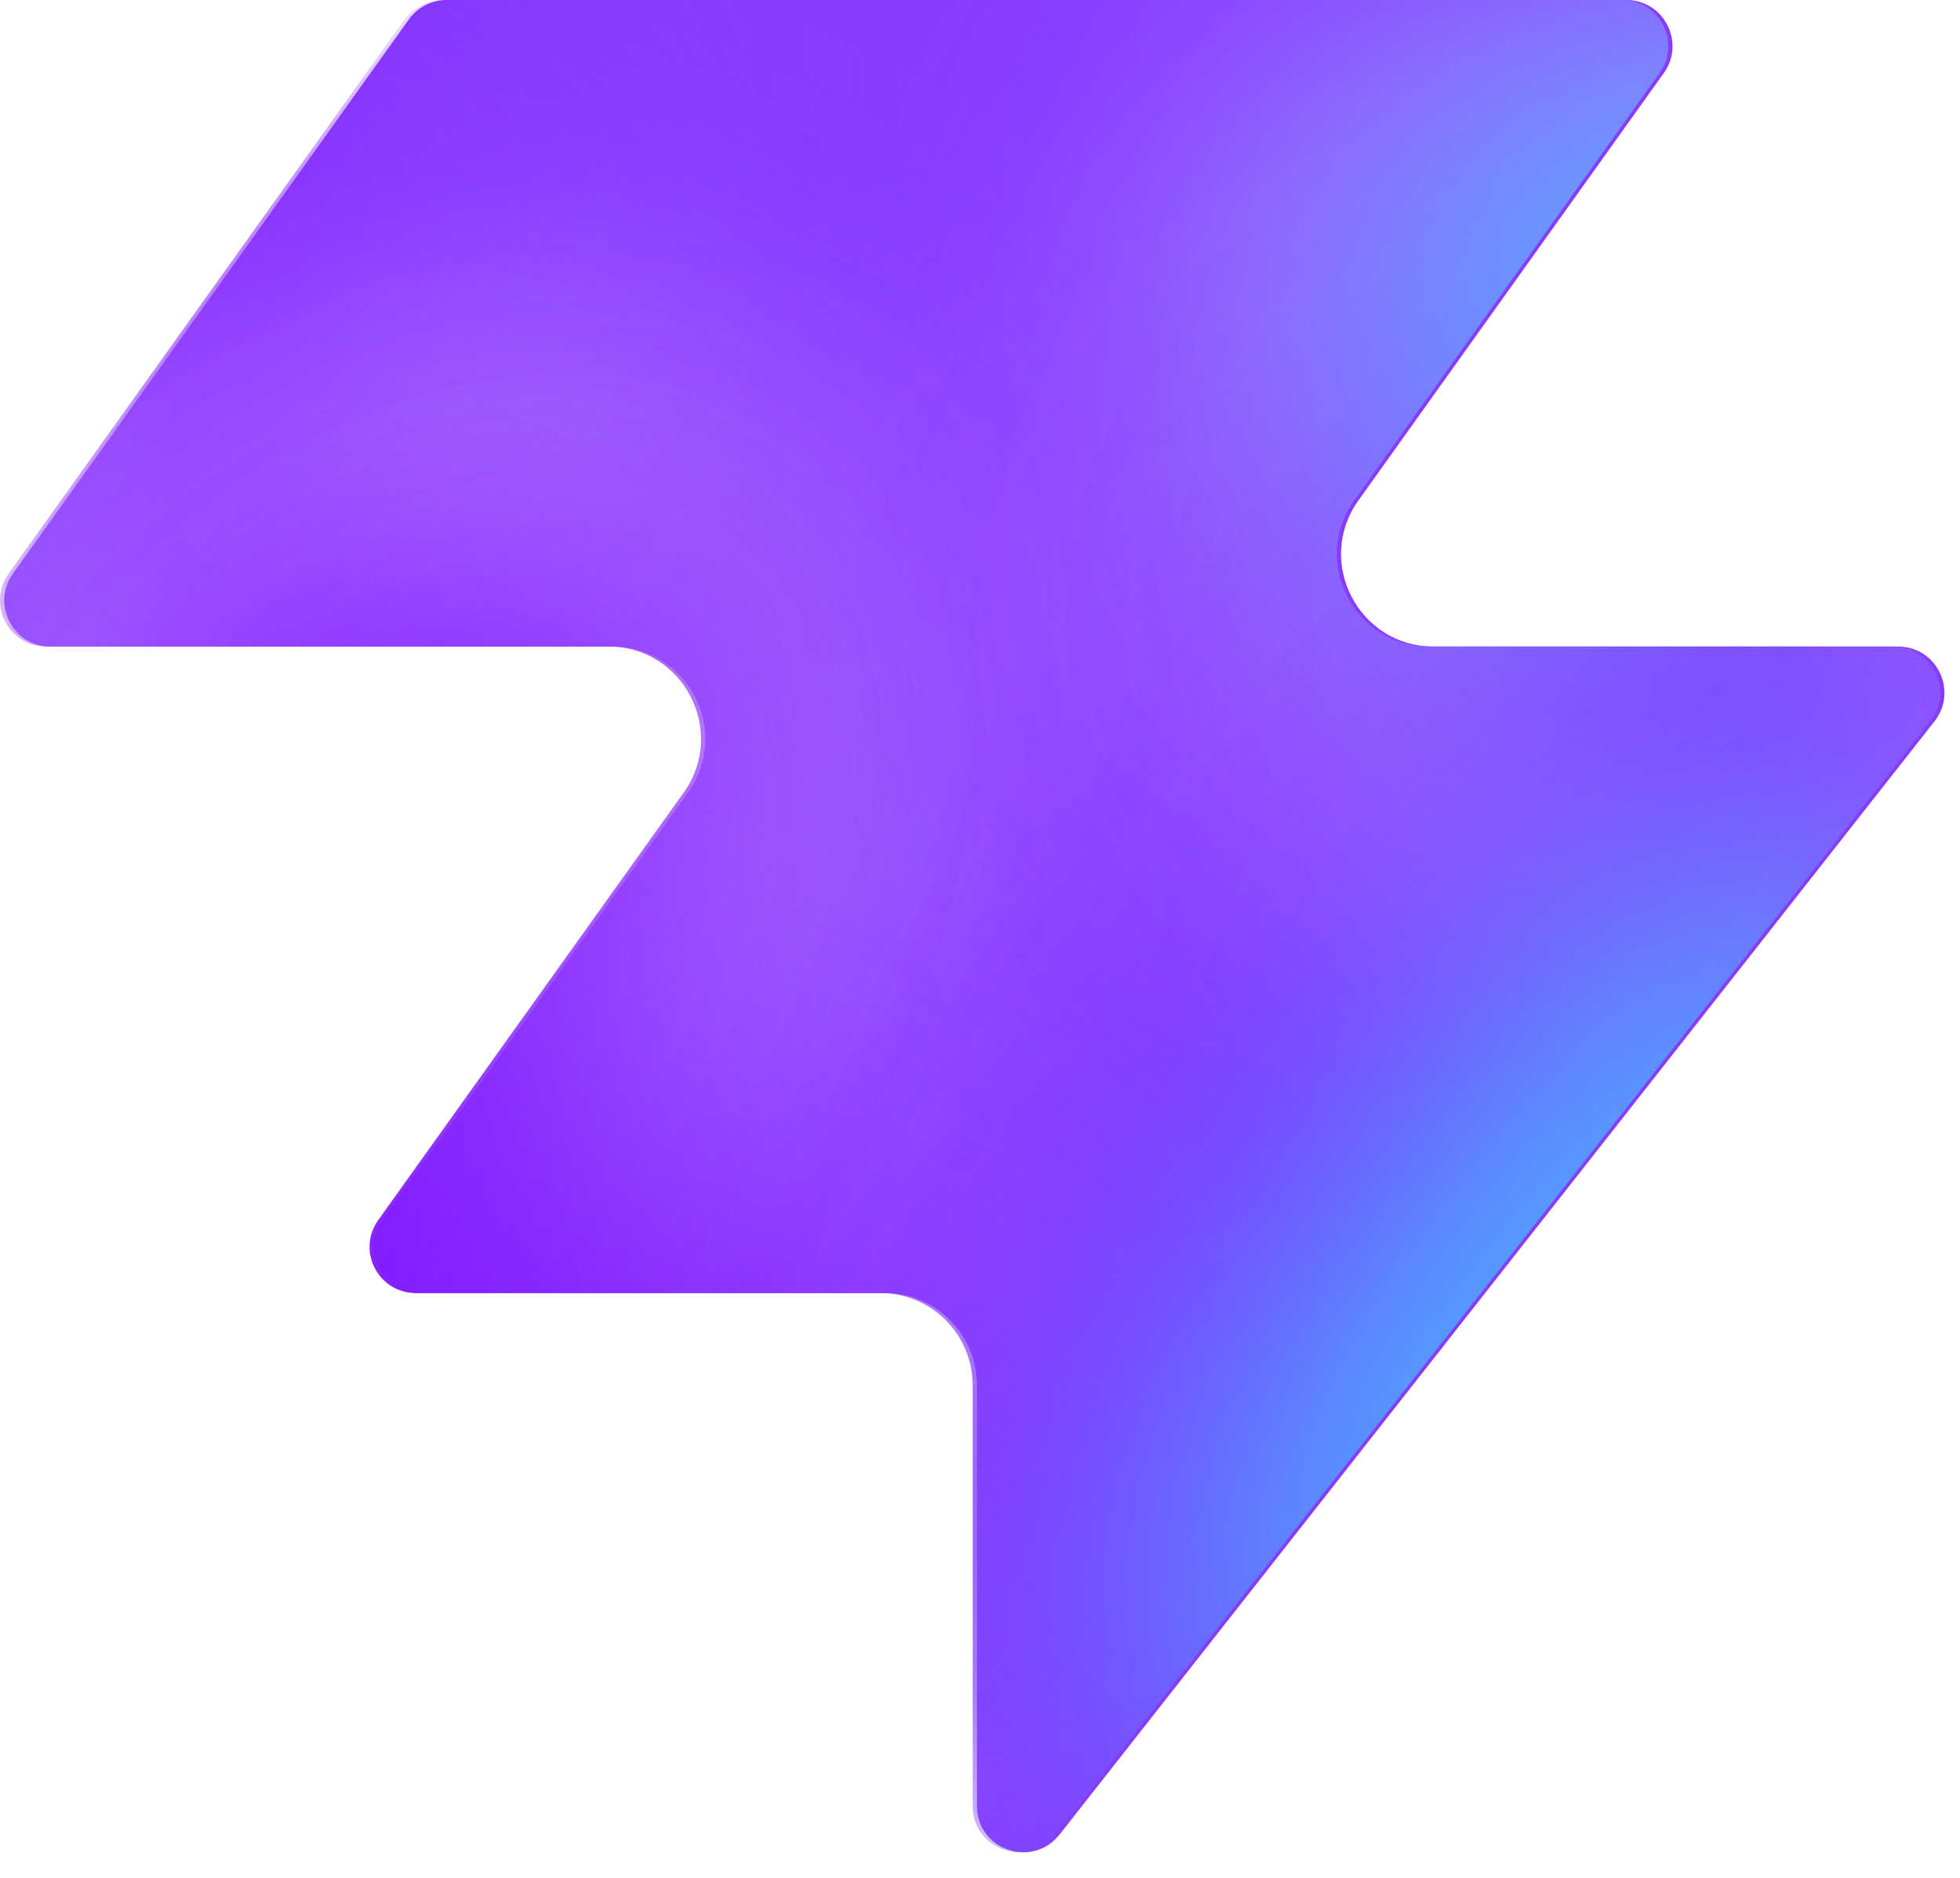
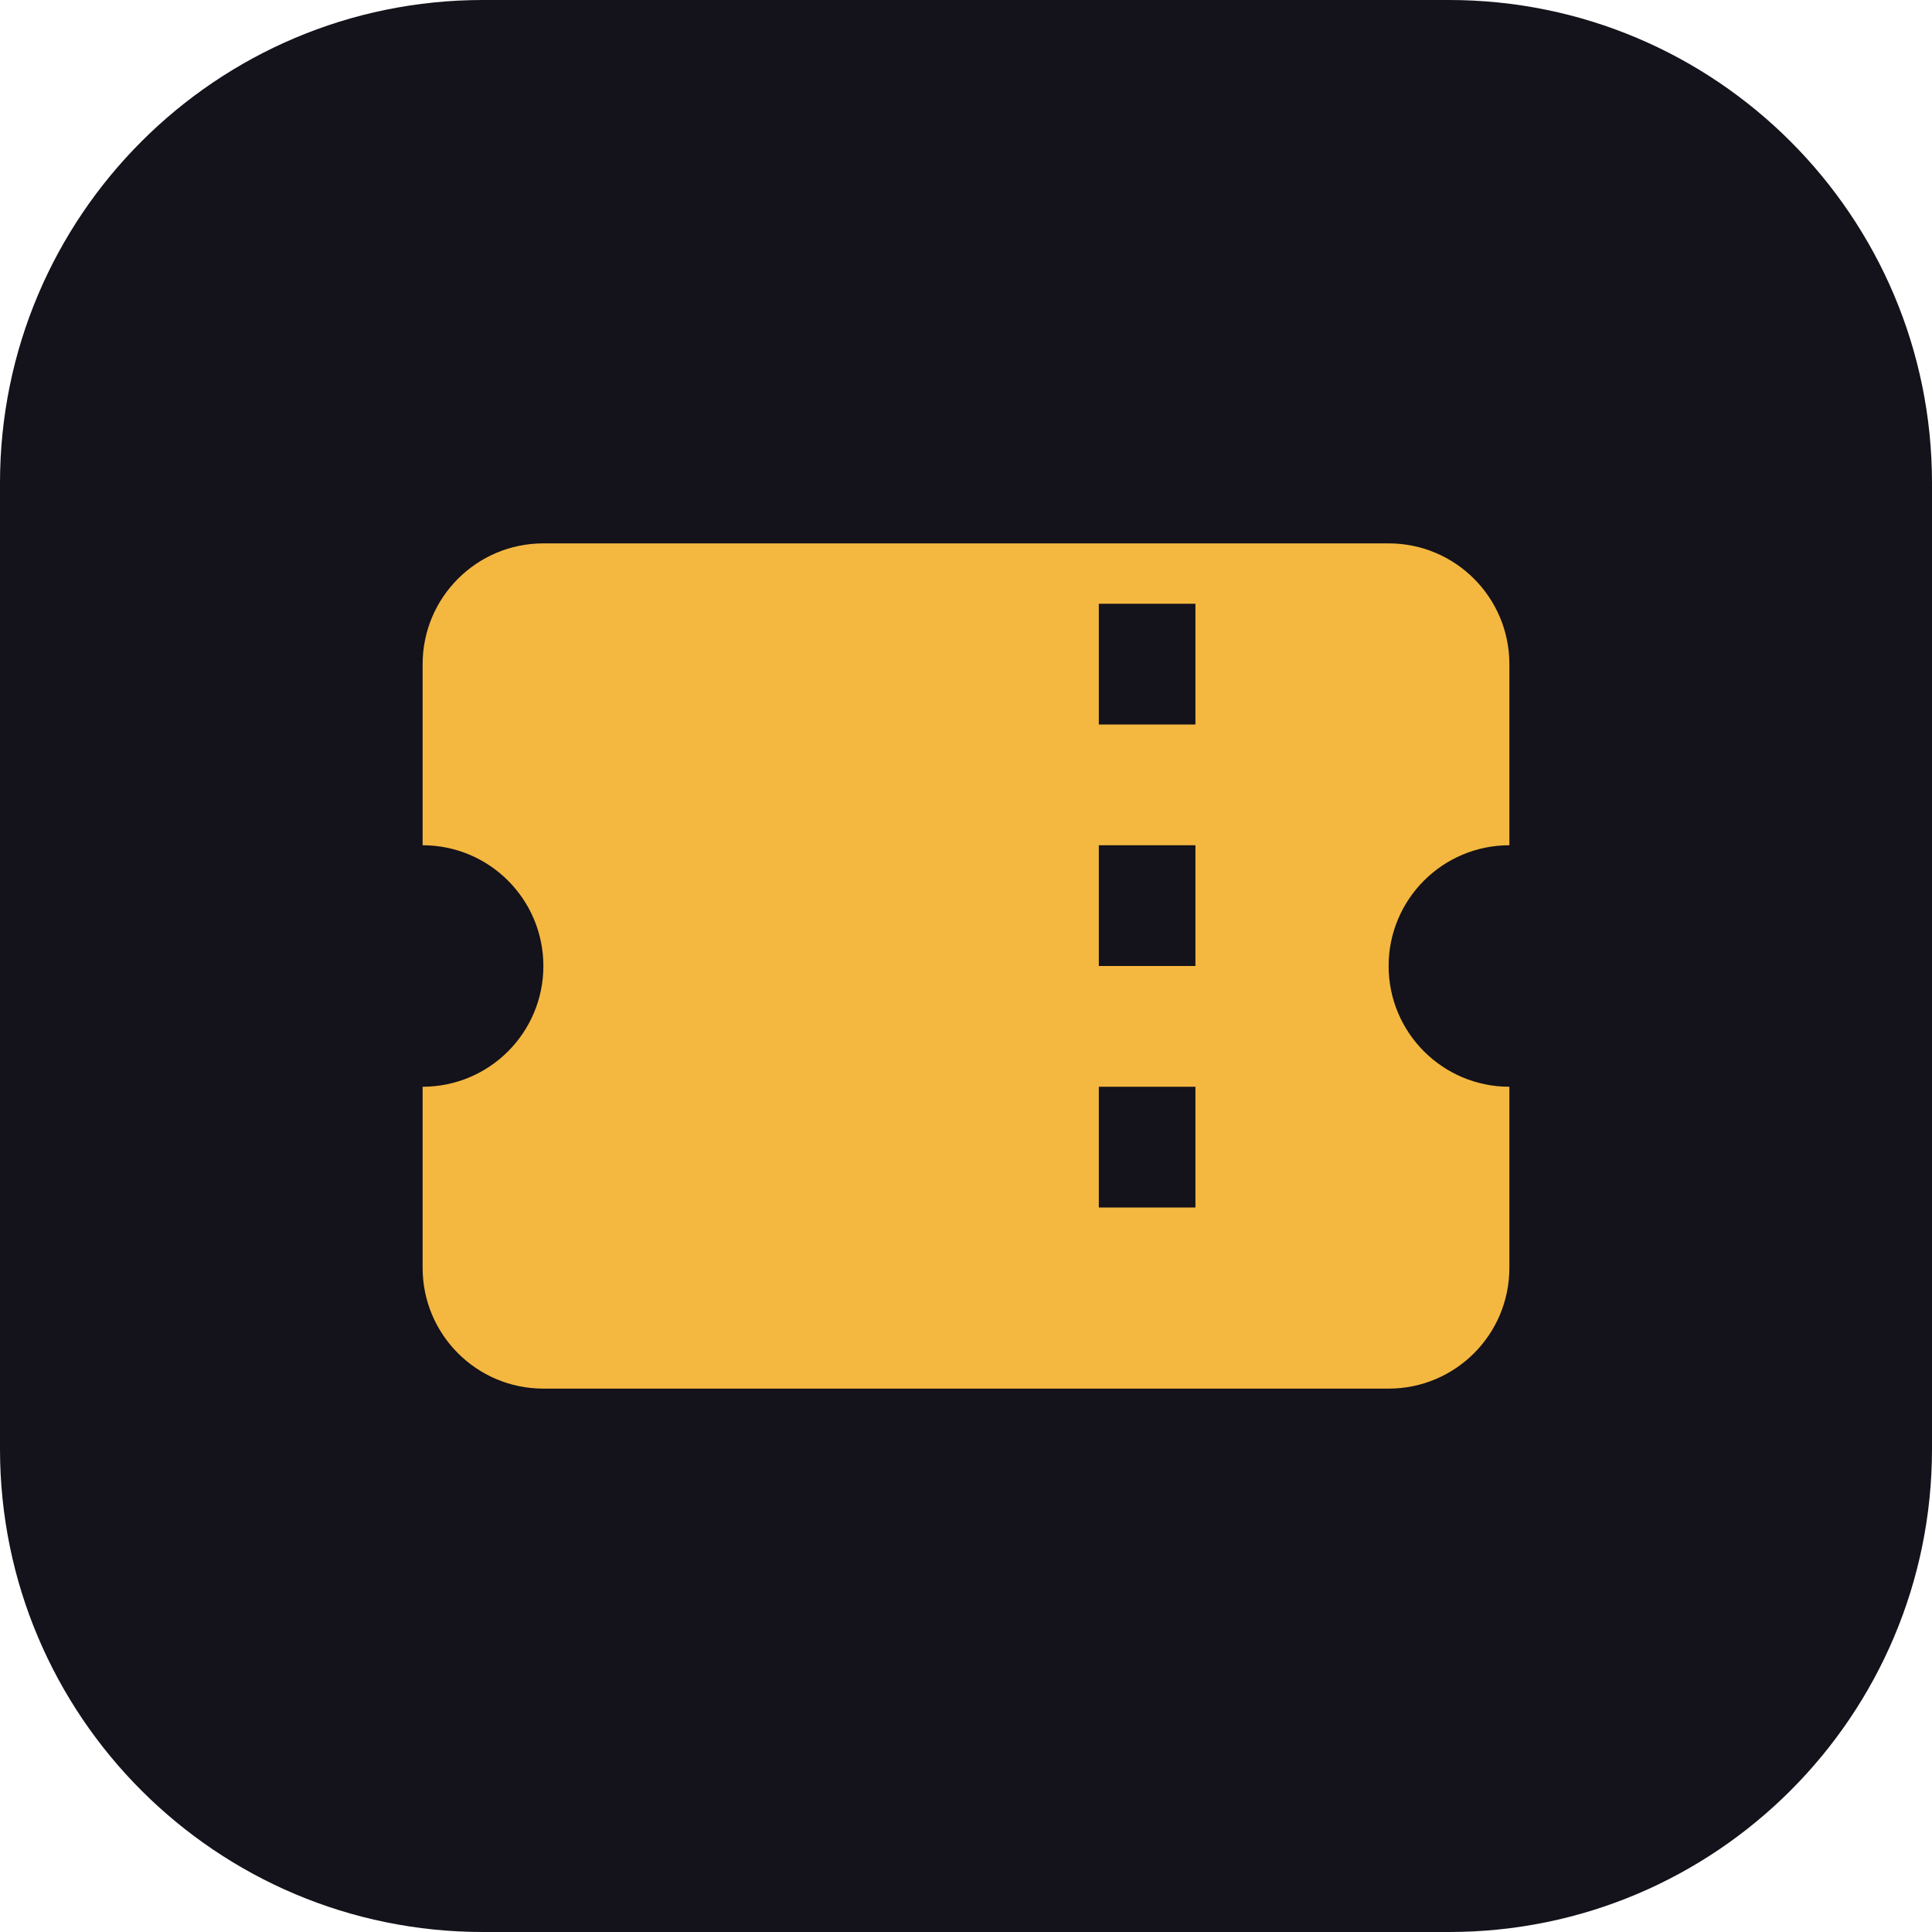
- <svg xmlns="http://www.w3.org/2000/svg" width="48" height="46" fill="none" viewBox="0 0 48 46">
-   <path fill="#863bff" d="M25.946 44.938c-.664.845-2.021.375-2.021-.698V33.937a2.26 2.26 0 0 0-2.262-2.262H10.287c-.92 0-1.456-1.04-.92-1.788l7.48-10.471c1.07-1.497 0-3.578-1.842-3.578H1.237c-.92 0-1.456-1.04-.92-1.788L10.013.474c.214-.297.556-.474.92-.474h28.894c.92 0 1.456 1.04.92 1.788l-7.48 10.471c-1.07 1.498 0 3.579 1.842 3.579h11.377c.943 0 1.473 1.088.89 1.83L25.947 44.94z" style="fill:#863bff;fill:color(display-p3 .525 .23 1);fill-opacity:1" />
-   <mask id="a" width="48" height="46" x="0" y="0" maskUnits="userSpaceOnUse" style="mask-type:alpha">
-     <path fill="#000" d="M25.842 44.938c-.664.844-2.021.375-2.021-.698V33.937a2.26 2.26 0 0 0-2.262-2.262H10.183c-.92 0-1.456-1.04-.92-1.788l7.48-10.471c1.07-1.498 0-3.579-1.842-3.579H1.133c-.92 0-1.456-1.04-.92-1.787L9.91.473c.214-.297.556-.474.92-.474h28.894c.92 0 1.456 1.04.92 1.788l-7.48 10.471c-1.07 1.498 0 3.578 1.842 3.578h11.377c.943 0 1.473 1.088.89 1.832L25.843 44.94z" style="fill:#000;fill-opacity:1" />
-   </mask>
-   <g mask="url(#a)">
-     <g filter="url(#b)">
-       <ellipse cx="5.508" cy="14.704" fill="#ede6ff" rx="5.508" ry="14.704" style="fill:#ede6ff;fill:color(display-p3 .927 .903 1);fill-opacity:1" transform="matrix(.00324 1 1 -.00324 -4.47 31.516)" />
-     </g>
-     <g filter="url(#c)">
-       <ellipse cx="10.399" cy="29.851" fill="#ede6ff" rx="10.399" ry="29.851" style="fill:#ede6ff;fill:color(display-p3 .927 .903 1);fill-opacity:1" transform="matrix(.00324 1 1 -.00324 -39.328 7.883)" />
-     </g>
-     <g filter="url(#d)">
-       <ellipse cx="5.508" cy="30.487" fill="#7e14ff" rx="5.508" ry="30.487" style="fill:#7e14ff;fill:color(display-p3 .492 .077 1);fill-opacity:1" transform="rotate(89.814 -25.913 -14.639)scale(1 -1)" />
-     </g>
-     <g filter="url(#e)">
-       <ellipse cx="5.508" cy="30.599" fill="#7e14ff" rx="5.508" ry="30.599" style="fill:#7e14ff;fill:color(display-p3 .492 .077 1);fill-opacity:1" transform="rotate(89.814 -32.644 -3.334)scale(1 -1)" />
-     </g>
-     <g filter="url(#f)">
-       <ellipse cx="5.508" cy="30.599" fill="#7e14ff" rx="5.508" ry="30.599" style="fill:#7e14ff;fill:color(display-p3 .492 .077 1);fill-opacity:1" transform="matrix(.00324 1 1 -.00324 -34.34 30.47)" />
-     </g>
-     <g filter="url(#g)">
-       <ellipse cx="14.072" cy="22.078" fill="#ede6ff" rx="14.072" ry="22.078" style="fill:#ede6ff;fill:color(display-p3 .927 .903 1);fill-opacity:1" transform="rotate(93.35 24.506 48.493)scale(-1 1)" />
-     </g>
-     <g filter="url(#h)">
-       <ellipse cx="3.47" cy="21.501" fill="#7e14ff" rx="3.47" ry="21.501" style="fill:#7e14ff;fill:color(display-p3 .492 .077 1);fill-opacity:1" transform="rotate(89.009 28.708 47.59)scale(-1 1)" />
-     </g>
-     <g filter="url(#i)">
-       <ellipse cx="3.47" cy="21.501" fill="#7e14ff" rx="3.47" ry="21.501" style="fill:#7e14ff;fill:color(display-p3 .492 .077 1);fill-opacity:1" transform="rotate(89.009 28.708 47.59)scale(-1 1)" />
-     </g>
-     <g filter="url(#j)">
-       <ellipse cx=".387" cy="8.972" fill="#7e14ff" rx="4.407" ry="29.108" style="fill:#7e14ff;fill:color(display-p3 .492 .077 1);fill-opacity:1" transform="rotate(39.51 .387 8.972)" />
-     </g>
-     <g filter="url(#k)">
-       <ellipse cx="47.523" cy="-6.092" fill="#7e14ff" rx="4.407" ry="29.108" style="fill:#7e14ff;fill:color(display-p3 .492 .077 1);fill-opacity:1" transform="rotate(37.892 47.523 -6.092)" />
-     </g>
-     <g filter="url(#l)">
-       <ellipse cx="41.412" cy="6.333" fill="#47bfff" rx="5.971" ry="9.665" style="fill:#47bfff;fill:color(display-p3 .28 .748 1);fill-opacity:1" transform="rotate(37.892 41.412 6.333)" />
-     </g>
-     <g filter="url(#m)">
-       <ellipse cx="-1.879" cy="38.332" fill="#7e14ff" rx="4.407" ry="29.108" style="fill:#7e14ff;fill:color(display-p3 .492 .077 1);fill-opacity:1" transform="rotate(37.892 -1.88 38.332)" />
-     </g>
-     <g filter="url(#n)">
-       <ellipse cx="-1.879" cy="38.332" fill="#7e14ff" rx="4.407" ry="29.108" style="fill:#7e14ff;fill:color(display-p3 .492 .077 1);fill-opacity:1" transform="rotate(37.892 -1.88 38.332)" />
-     </g>
-     <g filter="url(#o)">
-       <ellipse cx="35.651" cy="29.907" fill="#7e14ff" rx="4.407" ry="29.108" style="fill:#7e14ff;fill:color(display-p3 .492 .077 1);fill-opacity:1" transform="rotate(37.892 35.651 29.907)" />
-     </g>
-     <g filter="url(#p)">
-       <ellipse cx="38.418" cy="32.4" fill="#47bfff" rx="5.971" ry="15.297" style="fill:#47bfff;fill:color(display-p3 .28 .748 1);fill-opacity:1" transform="rotate(37.892 38.418 32.4)" />
-     </g>
-   </g>
-   <defs>
-     <filter id="b" width="60.045" height="41.654" x="-19.77" y="16.149" color-interpolation-filters="sRGB" filterUnits="userSpaceOnUse">
-       <feFlood flood-opacity="0" result="BackgroundImageFix" />
-       <feBlend in="SourceGraphic" in2="BackgroundImageFix" result="shape" />
-       <feGaussianBlur result="effect1_foregroundBlur_2002_17158" stdDeviation="7.659" />
-     </filter>
-     <filter id="c" width="90.34" height="51.437" x="-54.613" y="-7.533" color-interpolation-filters="sRGB" filterUnits="userSpaceOnUse">
-       <feFlood flood-opacity="0" result="BackgroundImageFix" />
-       <feBlend in="SourceGraphic" in2="BackgroundImageFix" result="shape" />
-       <feGaussianBlur result="effect1_foregroundBlur_2002_17158" stdDeviation="7.659" />
-     </filter>
-     <filter id="d" width="79.355" height="29.4" x="-49.64" y="2.03" color-interpolation-filters="sRGB" filterUnits="userSpaceOnUse">
-       <feFlood flood-opacity="0" result="BackgroundImageFix" />
-       <feBlend in="SourceGraphic" in2="BackgroundImageFix" result="shape" />
-       <feGaussianBlur result="effect1_foregroundBlur_2002_17158" stdDeviation="4.596" />
-     </filter>
-     <filter id="e" width="79.579" height="29.4" x="-45.045" y="20.029" color-interpolation-filters="sRGB" filterUnits="userSpaceOnUse">
-       <feFlood flood-opacity="0" result="BackgroundImageFix" />
-       <feBlend in="SourceGraphic" in2="BackgroundImageFix" result="shape" />
-       <feGaussianBlur result="effect1_foregroundBlur_2002_17158" stdDeviation="4.596" />
-     </filter>
-     <filter id="f" width="79.579" height="29.4" x="-43.513" y="21.178" color-interpolation-filters="sRGB" filterUnits="userSpaceOnUse">
-       <feFlood flood-opacity="0" result="BackgroundImageFix" />
-       <feBlend in="SourceGraphic" in2="BackgroundImageFix" result="shape" />
-       <feGaussianBlur result="effect1_foregroundBlur_2002_17158" stdDeviation="4.596" />
-     </filter>
-     <filter id="g" width="74.749" height="58.852" x="15.756" y="-17.901" color-interpolation-filters="sRGB" filterUnits="userSpaceOnUse">
-       <feFlood flood-opacity="0" result="BackgroundImageFix" />
-       <feBlend in="SourceGraphic" in2="BackgroundImageFix" result="shape" />
-       <feGaussianBlur result="effect1_foregroundBlur_2002_17158" stdDeviation="7.659" />
-     </filter>
-     <filter id="h" width="61.377" height="25.362" x="23.548" y="2.284" color-interpolation-filters="sRGB" filterUnits="userSpaceOnUse">
-       <feFlood flood-opacity="0" result="BackgroundImageFix" />
-       <feBlend in="SourceGraphic" in2="BackgroundImageFix" result="shape" />
-       <feGaussianBlur result="effect1_foregroundBlur_2002_17158" stdDeviation="4.596" />
-     </filter>
-     <filter id="i" width="61.377" height="25.362" x="23.548" y="2.284" color-interpolation-filters="sRGB" filterUnits="userSpaceOnUse">
-       <feFlood flood-opacity="0" result="BackgroundImageFix" />
-       <feBlend in="SourceGraphic" in2="BackgroundImageFix" result="shape" />
-       <feGaussianBlur result="effect1_foregroundBlur_2002_17158" stdDeviation="4.596" />
-     </filter>
-     <filter id="j" width="56.045" height="63.649" x="-27.636" y="-22.853" color-interpolation-filters="sRGB" filterUnits="userSpaceOnUse">
-       <feFlood flood-opacity="0" result="BackgroundImageFix" />
-       <feBlend in="SourceGraphic" in2="BackgroundImageFix" result="shape" />
-       <feGaussianBlur result="effect1_foregroundBlur_2002_17158" stdDeviation="4.596" />
-     </filter>
-     <filter id="k" width="54.814" height="64.646" x="20.116" y="-38.415" color-interpolation-filters="sRGB" filterUnits="userSpaceOnUse">
-       <feFlood flood-opacity="0" result="BackgroundImageFix" />
-       <feBlend in="SourceGraphic" in2="BackgroundImageFix" result="shape" />
-       <feGaussianBlur result="effect1_foregroundBlur_2002_17158" stdDeviation="4.596" />
-     </filter>
-     <filter id="l" width="33.541" height="35.313" x="24.641" y="-11.323" color-interpolation-filters="sRGB" filterUnits="userSpaceOnUse">
-       <feFlood flood-opacity="0" result="BackgroundImageFix" />
-       <feBlend in="SourceGraphic" in2="BackgroundImageFix" result="shape" />
-       <feGaussianBlur result="effect1_foregroundBlur_2002_17158" stdDeviation="4.596" />
-     </filter>
-     <filter id="m" width="54.814" height="64.646" x="-29.286" y="6.009" color-interpolation-filters="sRGB" filterUnits="userSpaceOnUse">
-       <feFlood flood-opacity="0" result="BackgroundImageFix" />
-       <feBlend in="SourceGraphic" in2="BackgroundImageFix" result="shape" />
-       <feGaussianBlur result="effect1_foregroundBlur_2002_17158" stdDeviation="4.596" />
-     </filter>
-     <filter id="n" width="54.814" height="64.646" x="-29.286" y="6.009" color-interpolation-filters="sRGB" filterUnits="userSpaceOnUse">
-       <feFlood flood-opacity="0" result="BackgroundImageFix" />
-       <feBlend in="SourceGraphic" in2="BackgroundImageFix" result="shape" />
-       <feGaussianBlur result="effect1_foregroundBlur_2002_17158" stdDeviation="4.596" />
-     </filter>
-     <filter id="o" width="54.814" height="64.646" x="8.244" y="-2.416" color-interpolation-filters="sRGB" filterUnits="userSpaceOnUse">
-       <feFlood flood-opacity="0" result="BackgroundImageFix" />
-       <feBlend in="SourceGraphic" in2="BackgroundImageFix" result="shape" />
-       <feGaussianBlur result="effect1_foregroundBlur_2002_17158" stdDeviation="4.596" />
-     </filter>
-     <filter id="p" width="39.409" height="43.623" x="18.713" y="10.588" color-interpolation-filters="sRGB" filterUnits="userSpaceOnUse">
-       <feFlood flood-opacity="0" result="BackgroundImageFix" />
-       <feBlend in="SourceGraphic" in2="BackgroundImageFix" result="shape" />
-       <feGaussianBlur result="effect1_foregroundBlur_2002_17158" stdDeviation="4.596" />
-     </filter>
-   </defs>
+ <svg xmlns="http://www.w3.org/2000/svg" viewBox="0 0 32 32">
+   <rect width="32" height="32" rx="8" fill="#14121a" />
+   <path d="M7 11a2 2 0 0 1 2-2h14a2 2 0 0 1 2 2v3a2 2 0 0 0 0 4v3a2 2 0 0 1-2 2H9a2 2 0 0 1-2-2v-3a2 2 0 0 0 0-4z" fill="#f4b740" />
+   <path d="M19 10v12" stroke="#14121a" stroke-width="1.6" stroke-dasharray="2 2" />
</svg>
